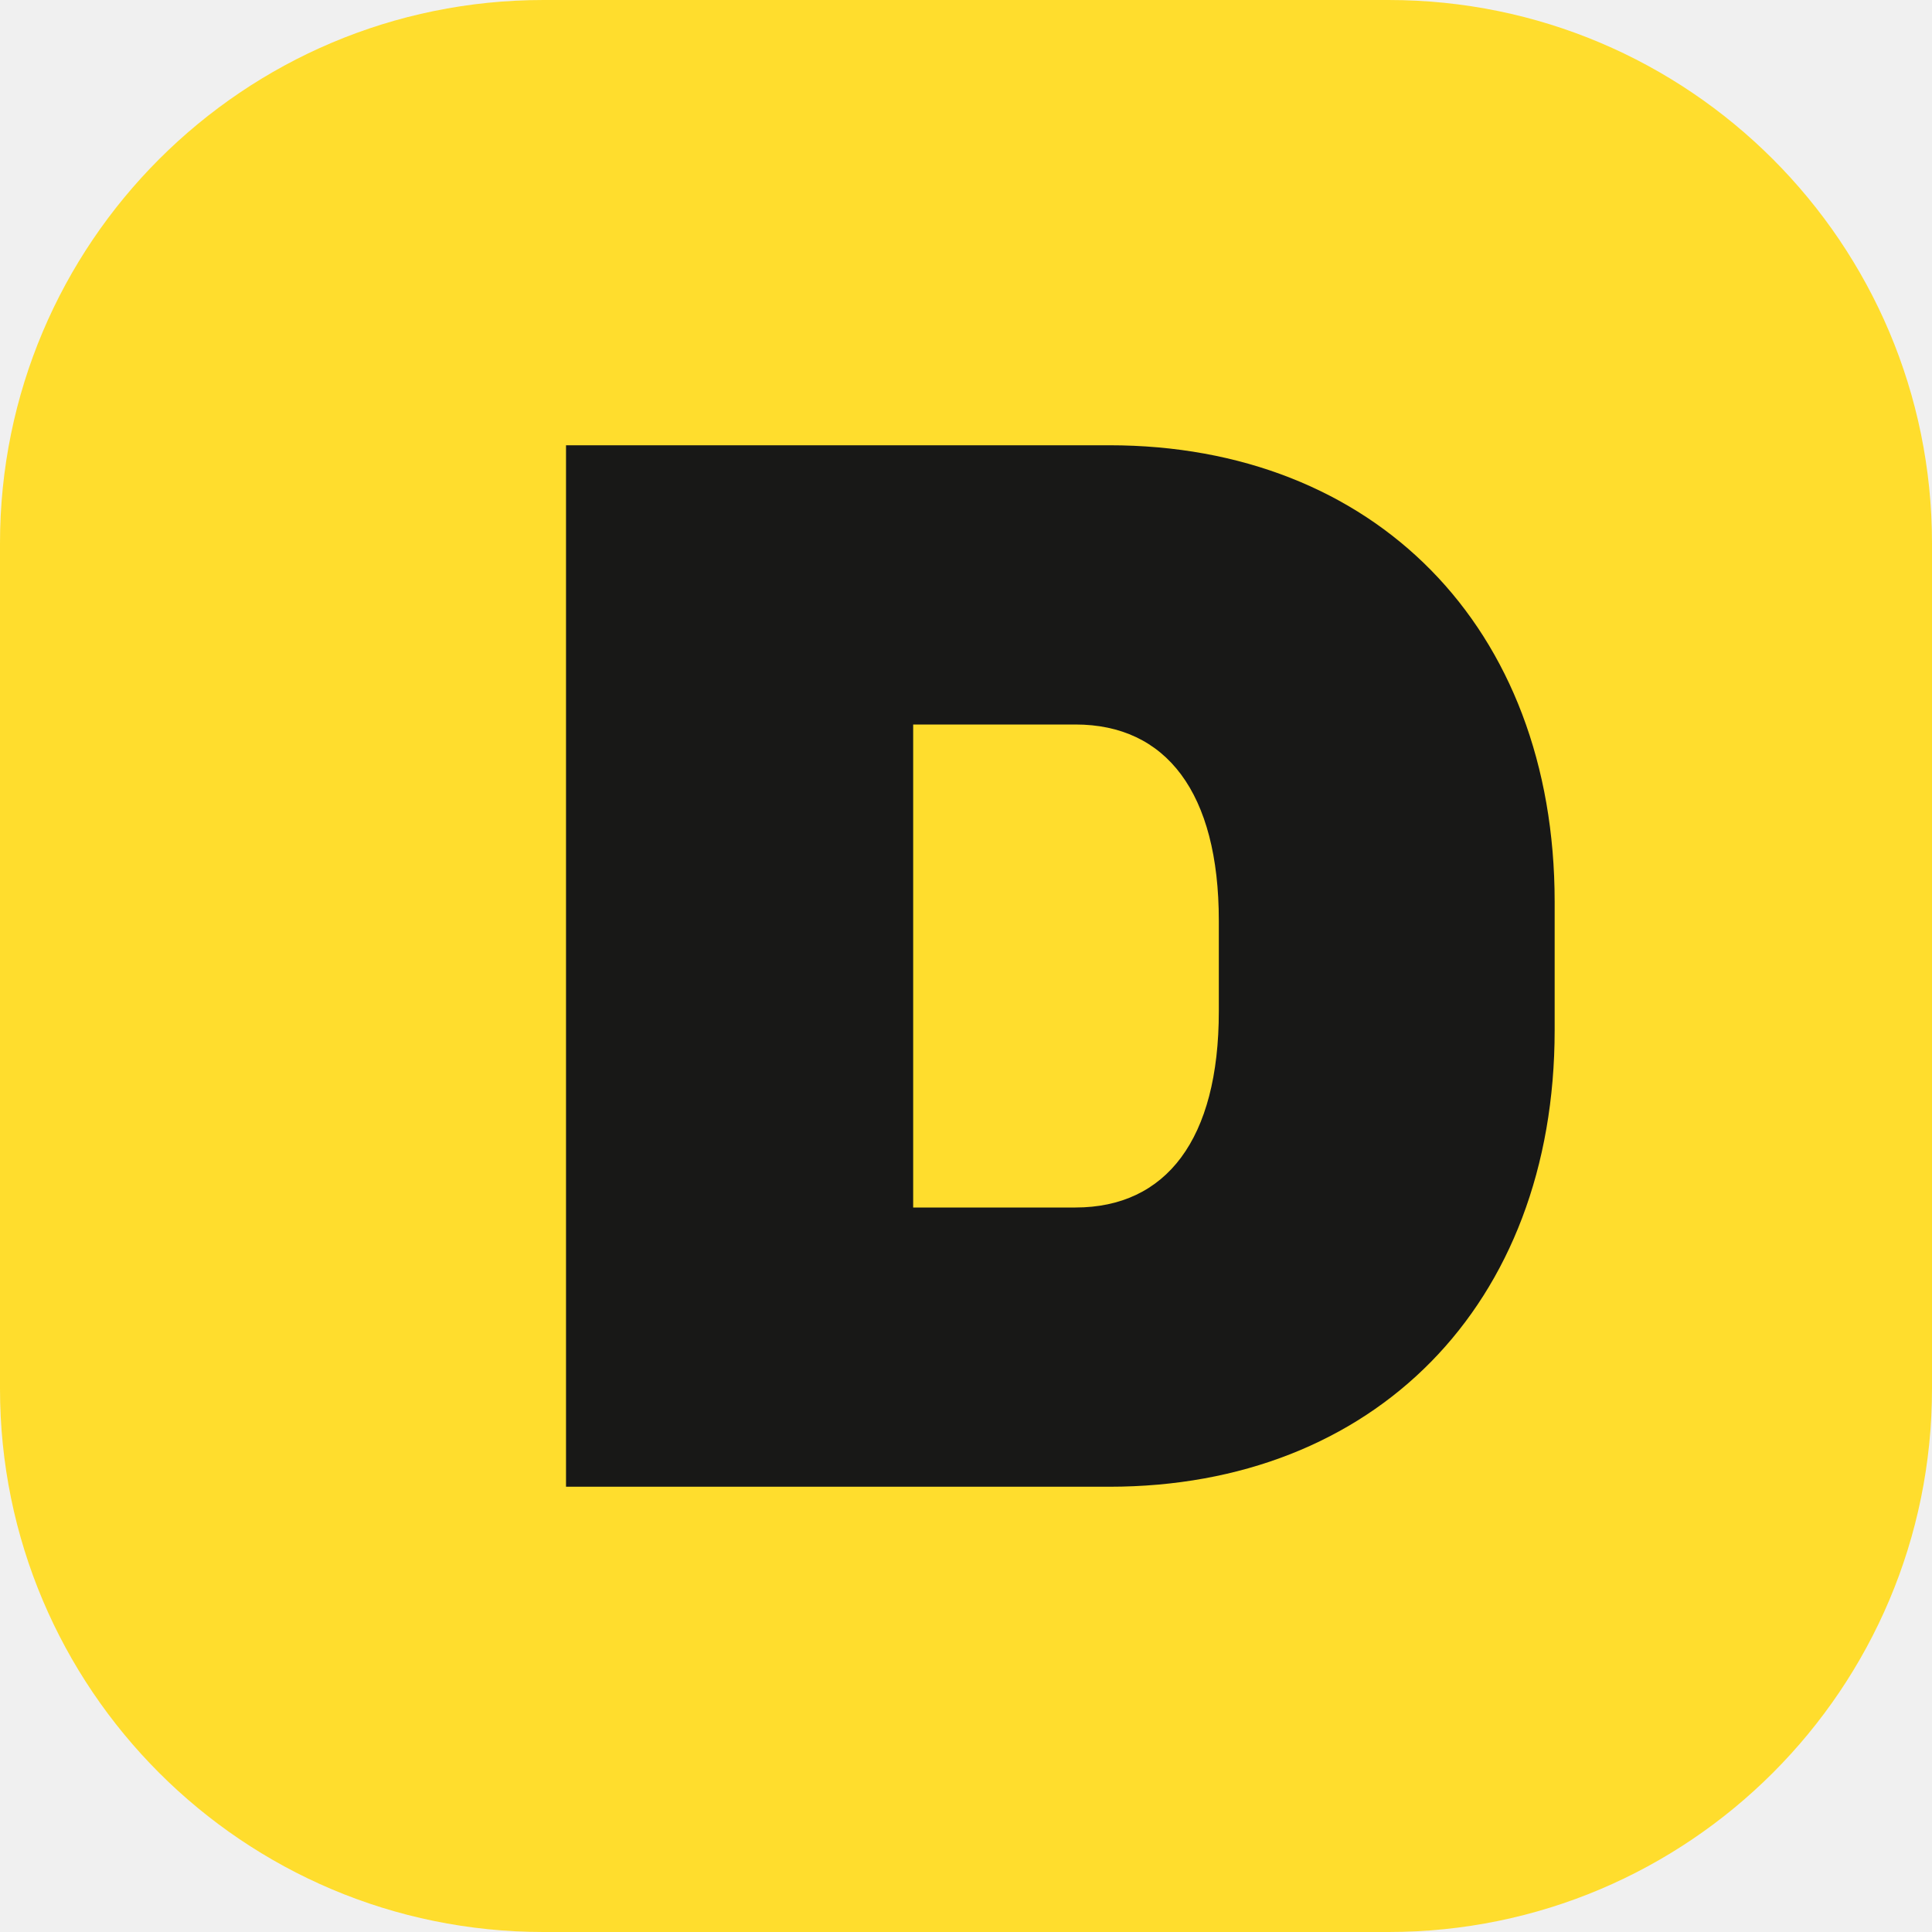
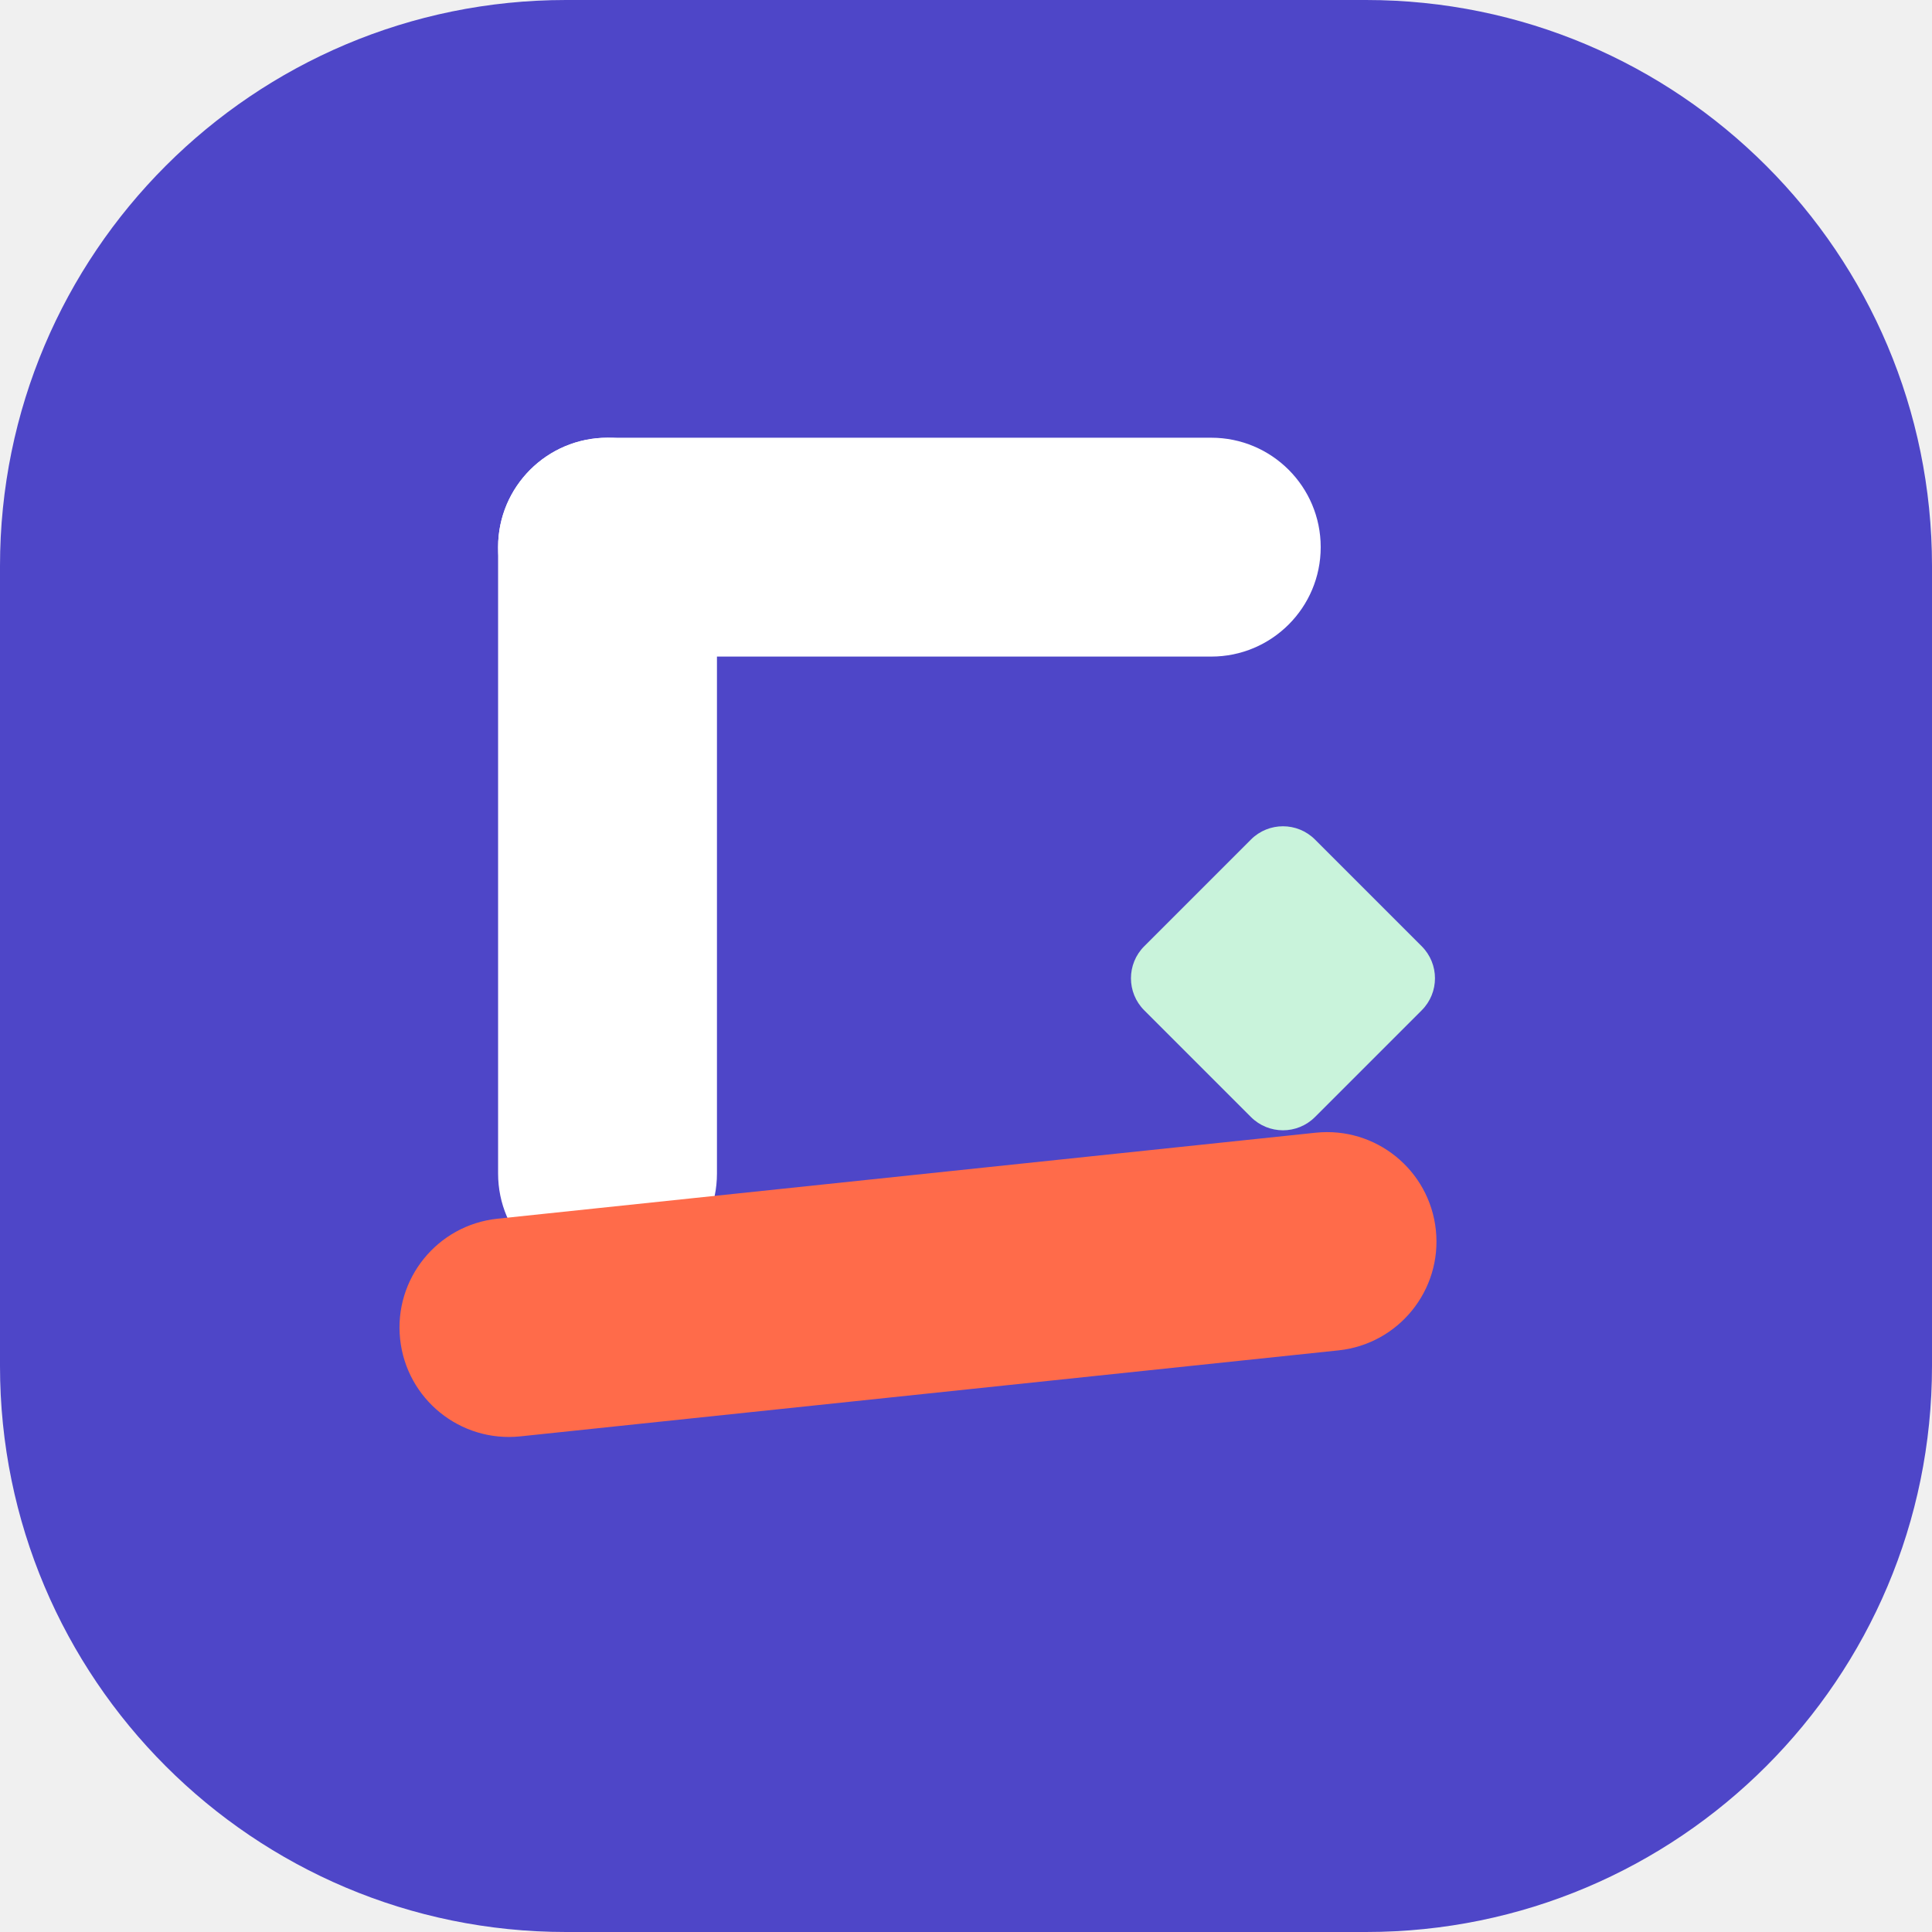
<svg xmlns="http://www.w3.org/2000/svg" viewBox="0 0 512 512">
-   <rect width="512" height="512" rx="144" fill="#ffdd2d" />
-   <path d="M150 118h144c70 0 118 48 118 121v34c0 73-48 121-118 121H150V118Zm92 74v128h43c24 0 38-18 38-52v-24c0-34-14-52-38-52h-43Z" fill="#181817" />
+   <rect width="512" height="512" rx="150" fill="#4e46c8" />
+   <rect x="132" y="116" width="58" height="224" rx="29" fill="#ffffff" />
+   <rect x="132" y="116" width="218" height="58" rx="29" fill="#ffffff" />
+   <rect x="103" y="326" width="276" height="58" rx="29" transform="rotate(-6 103 326)" fill="#ff6b4a" />
+   <rect x="340" y="214" width="64" height="64" rx="12" transform="rotate(45 340 214)" fill="#c9f3db" />
</svg>
